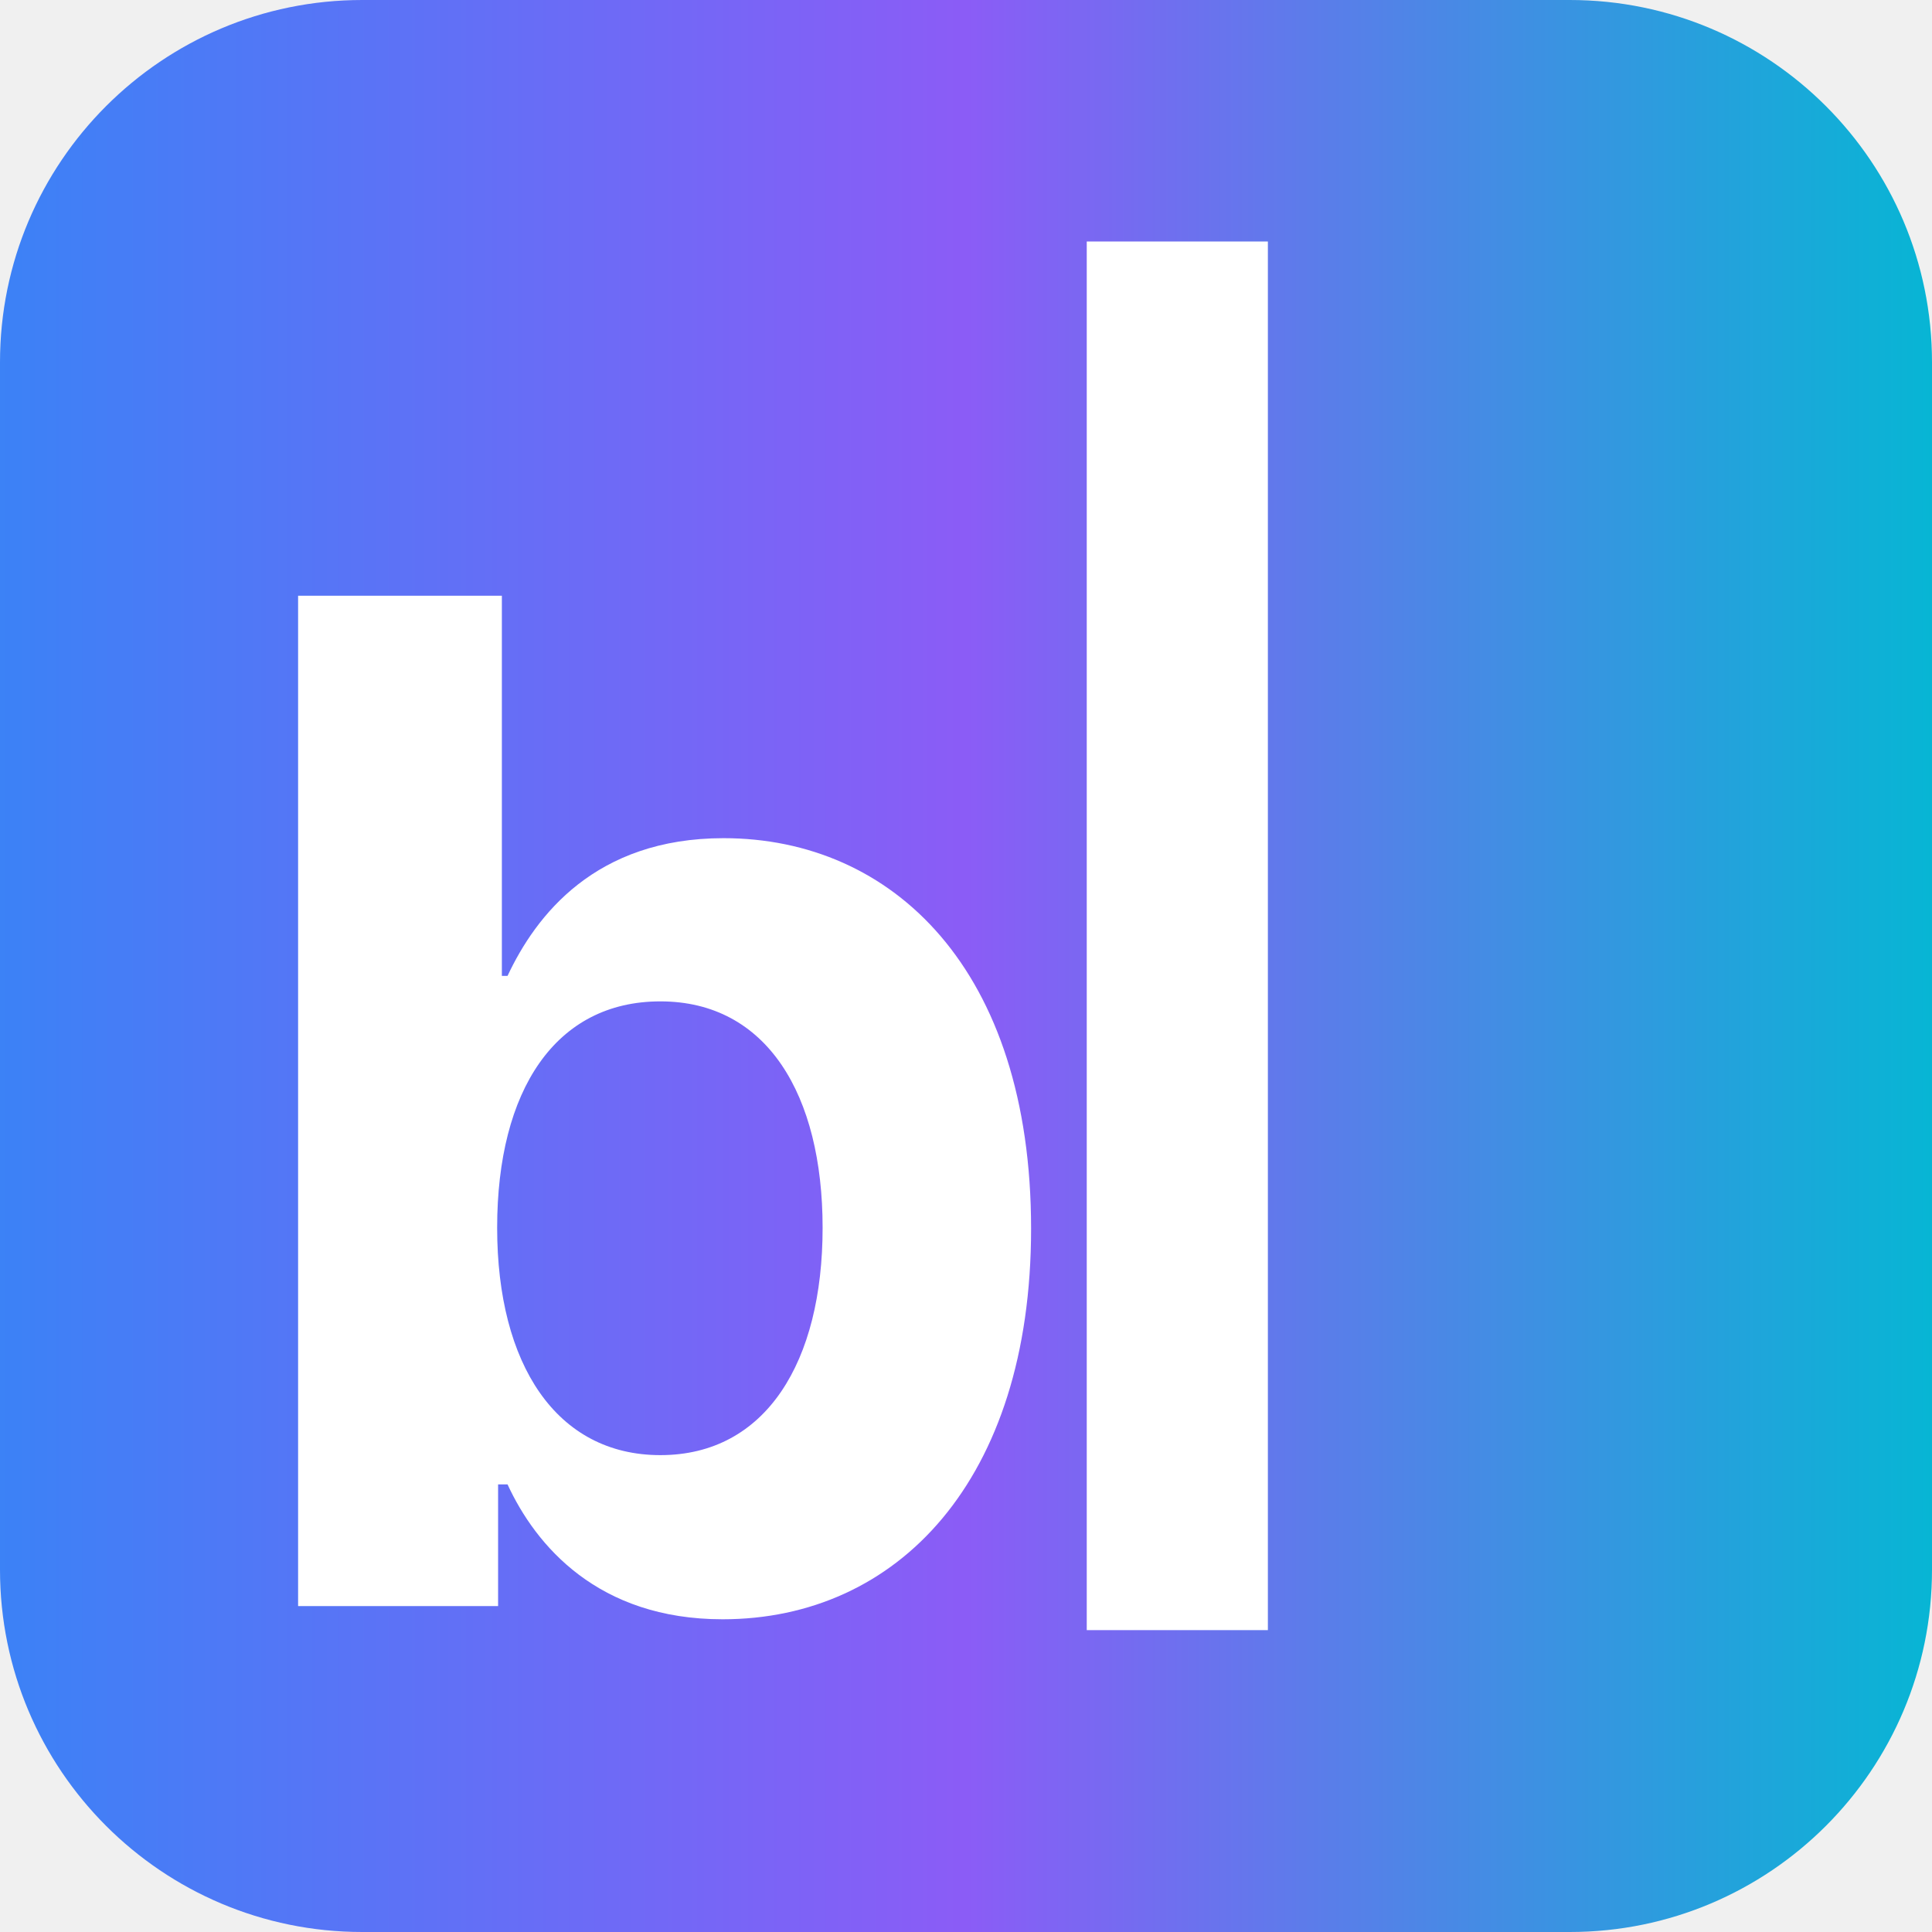
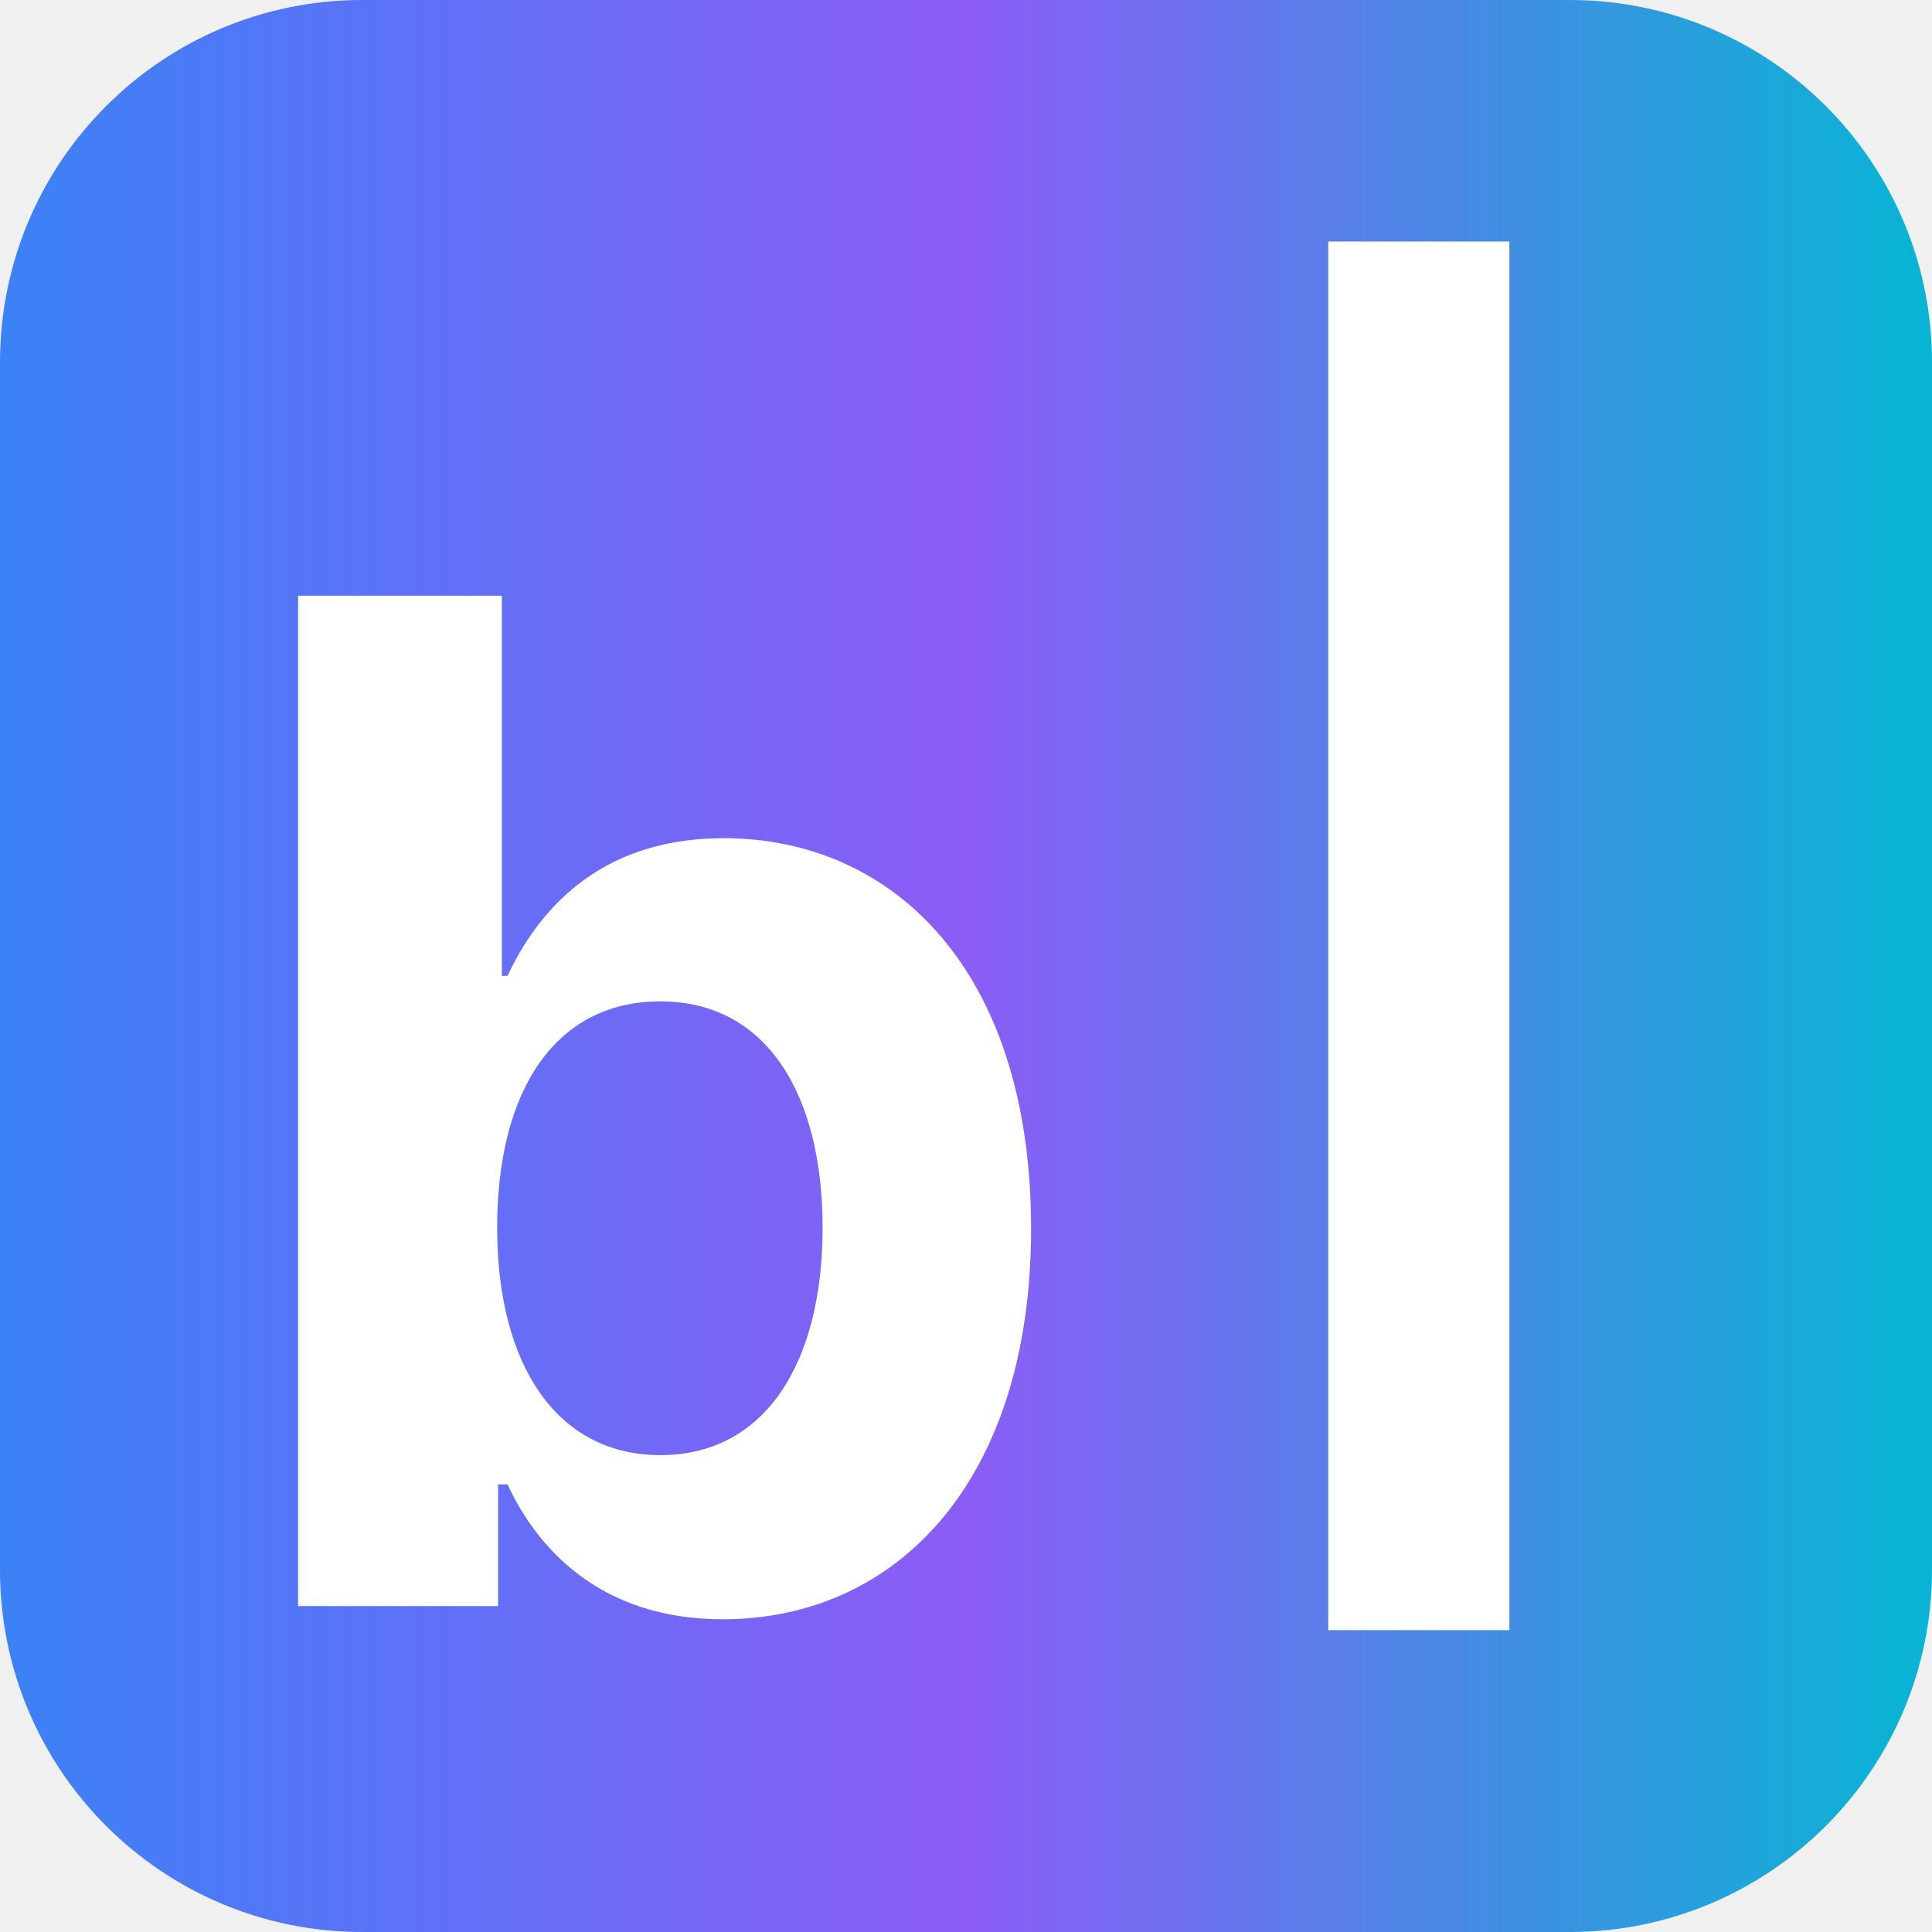
<svg xmlns="http://www.w3.org/2000/svg" width="32" height="32" viewBox="0 0 32 32">
  <defs>
-     <linearGradient id="devGradient" x1="0%" y1="0%" x2="100%" y2="0%">
+     <linearGradient id="titleGradient" x1="0%" y1="0%" x2="100%" y2="0%">
      <stop offset="0%" style="stop-color:#3b82f6;stop-opacity:1" />
      <stop offset="50%" style="stop-color:#8b5cf6;stop-opacity:1" />
      <stop offset="100%" style="stop-color:#06b6d4;stop-opacity:1" />
    </linearGradient>
  </defs>
-   <rect width="32" height="32" rx="6" fill="url(#devGradient)" />
+   <rect width="32" height="32" rx="6" fill="url(#titleGradient)" />
  <g transform="translate(16 16)">
    <text x="2" y="2" font-family="'Plus Jakarta Sans', 'Inter', 'Outfit', -apple-system, BlinkMacSystemFont, 'Segoe UI', Roboto, sans-serif" font-size="23" font-weight="700" text-anchor="end" dominant-baseline="middle" fill="white">b</text>
-     <rect x="2" y="-12" width="3" height="23" fill="white" />
+     <rect x="6" y="-12" width="3" height="23" fill="white" />
  </g>
</svg>
